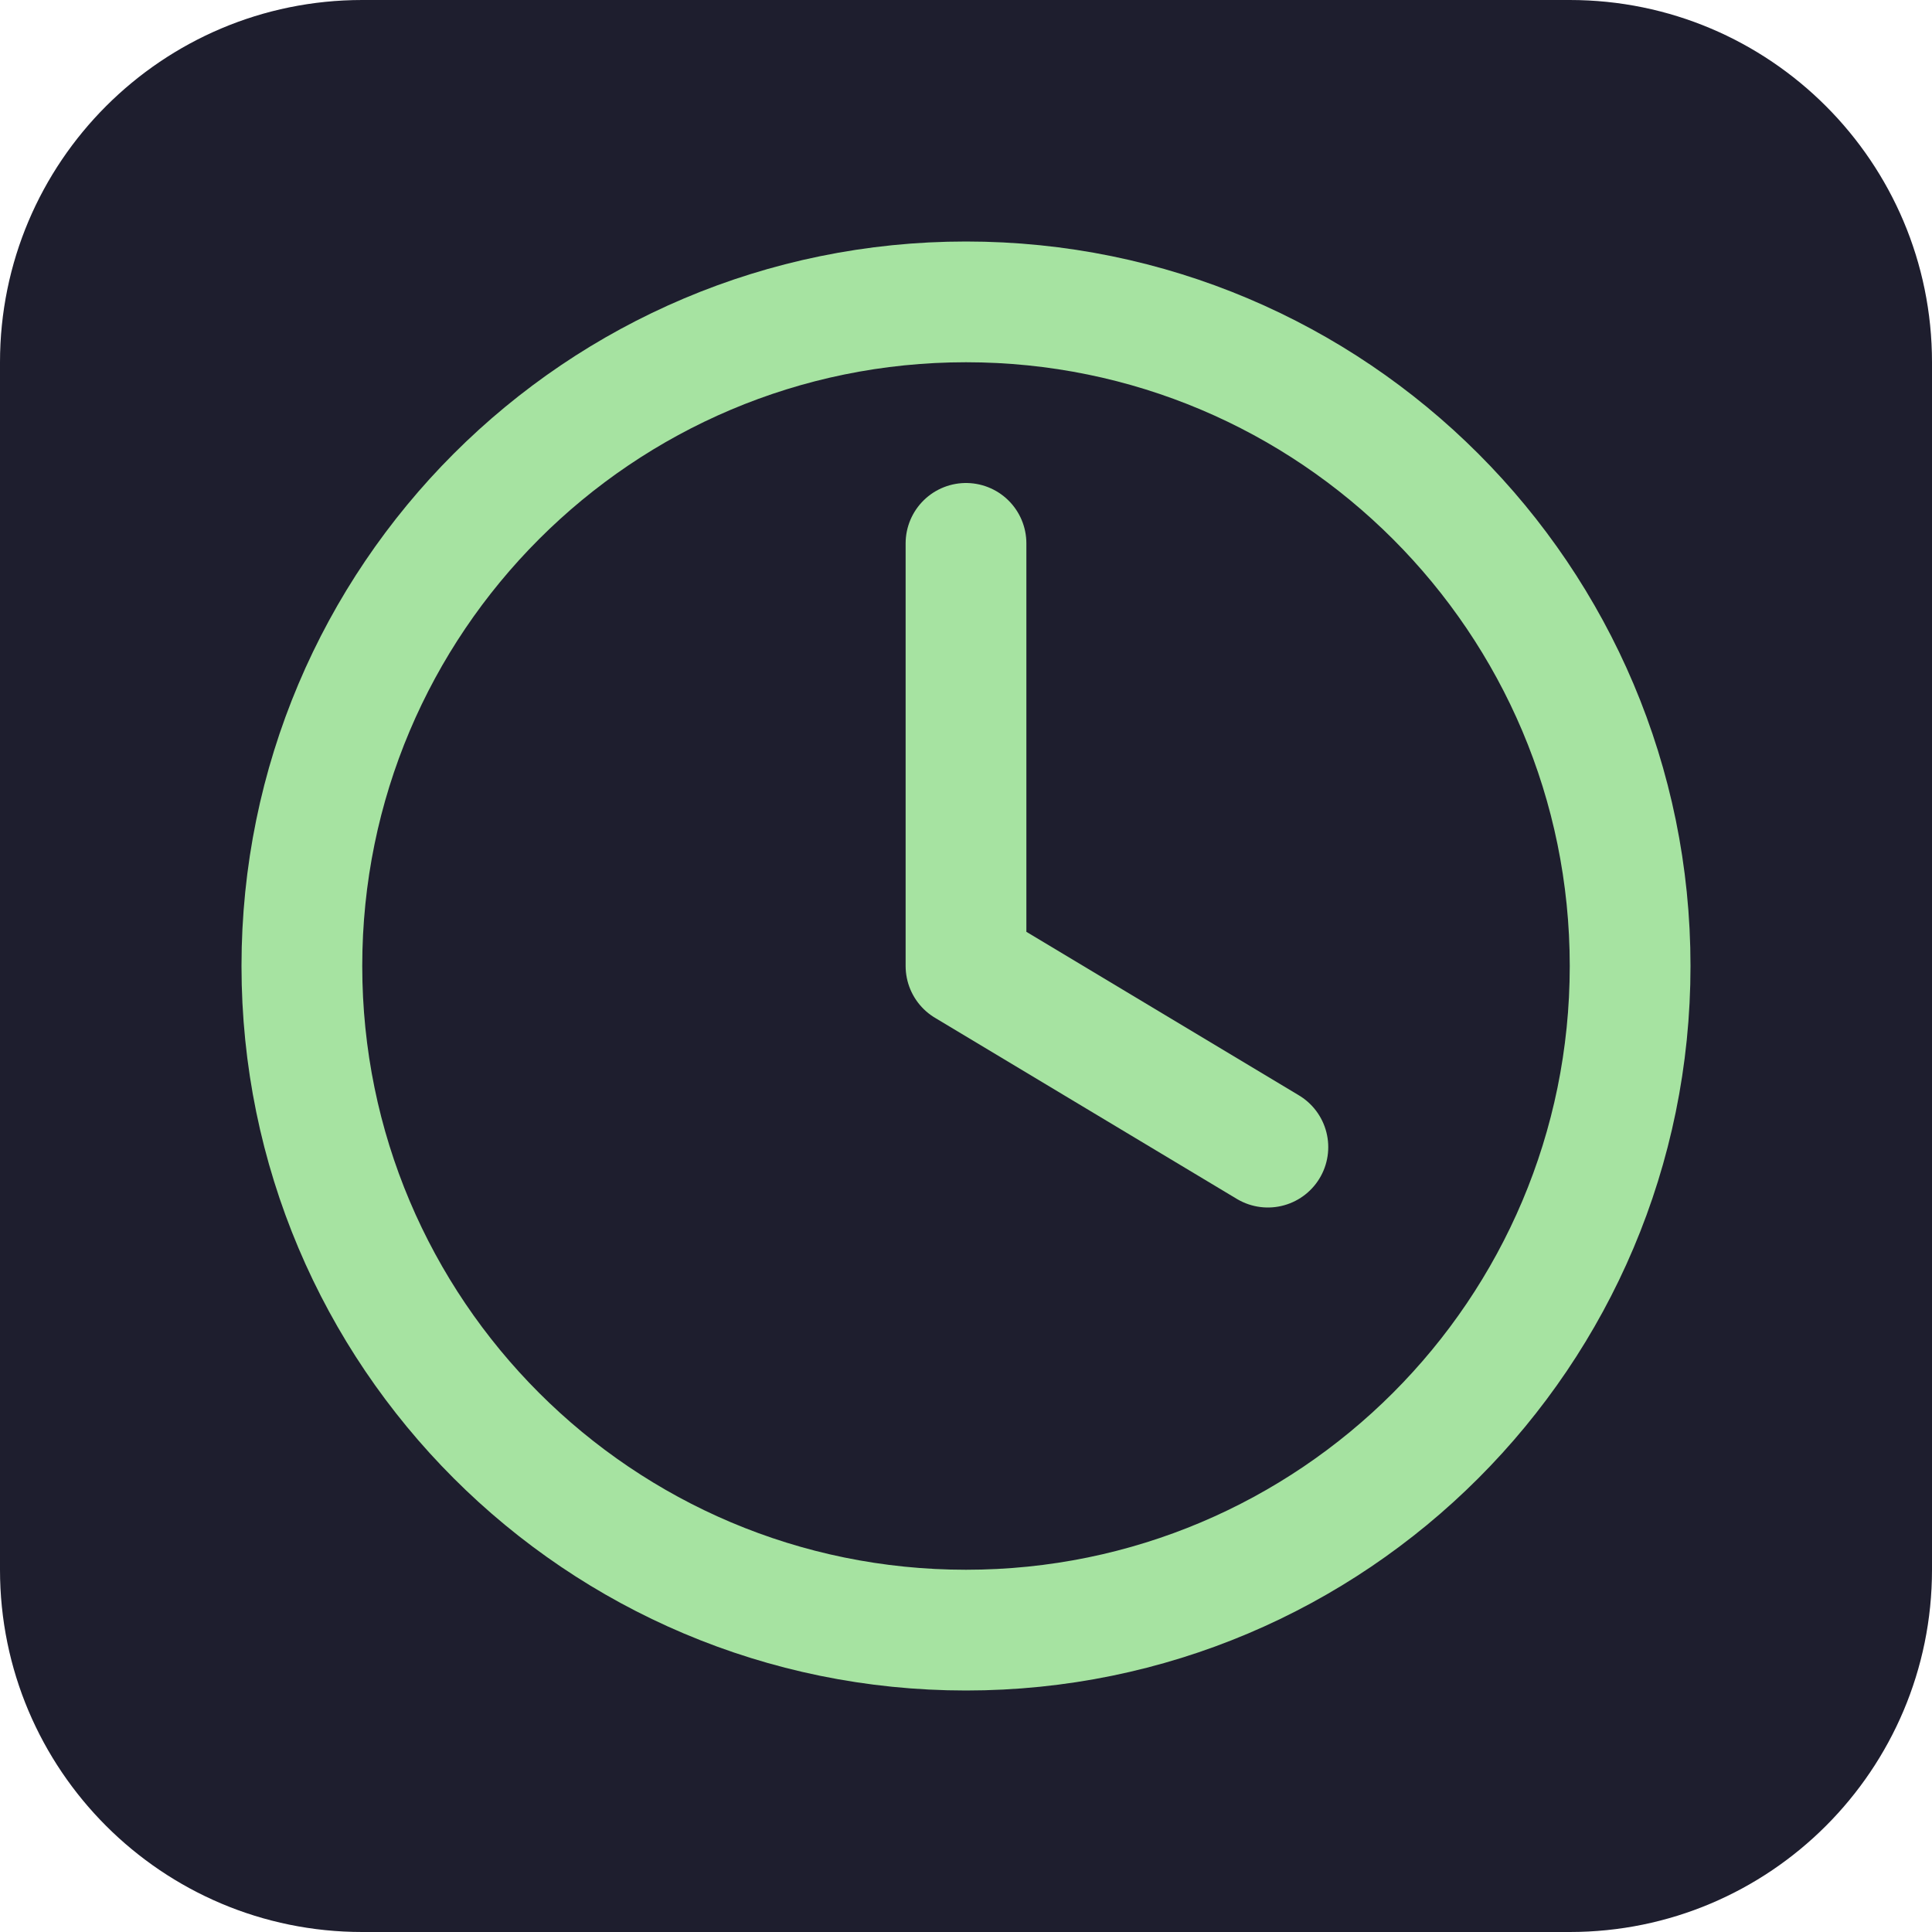
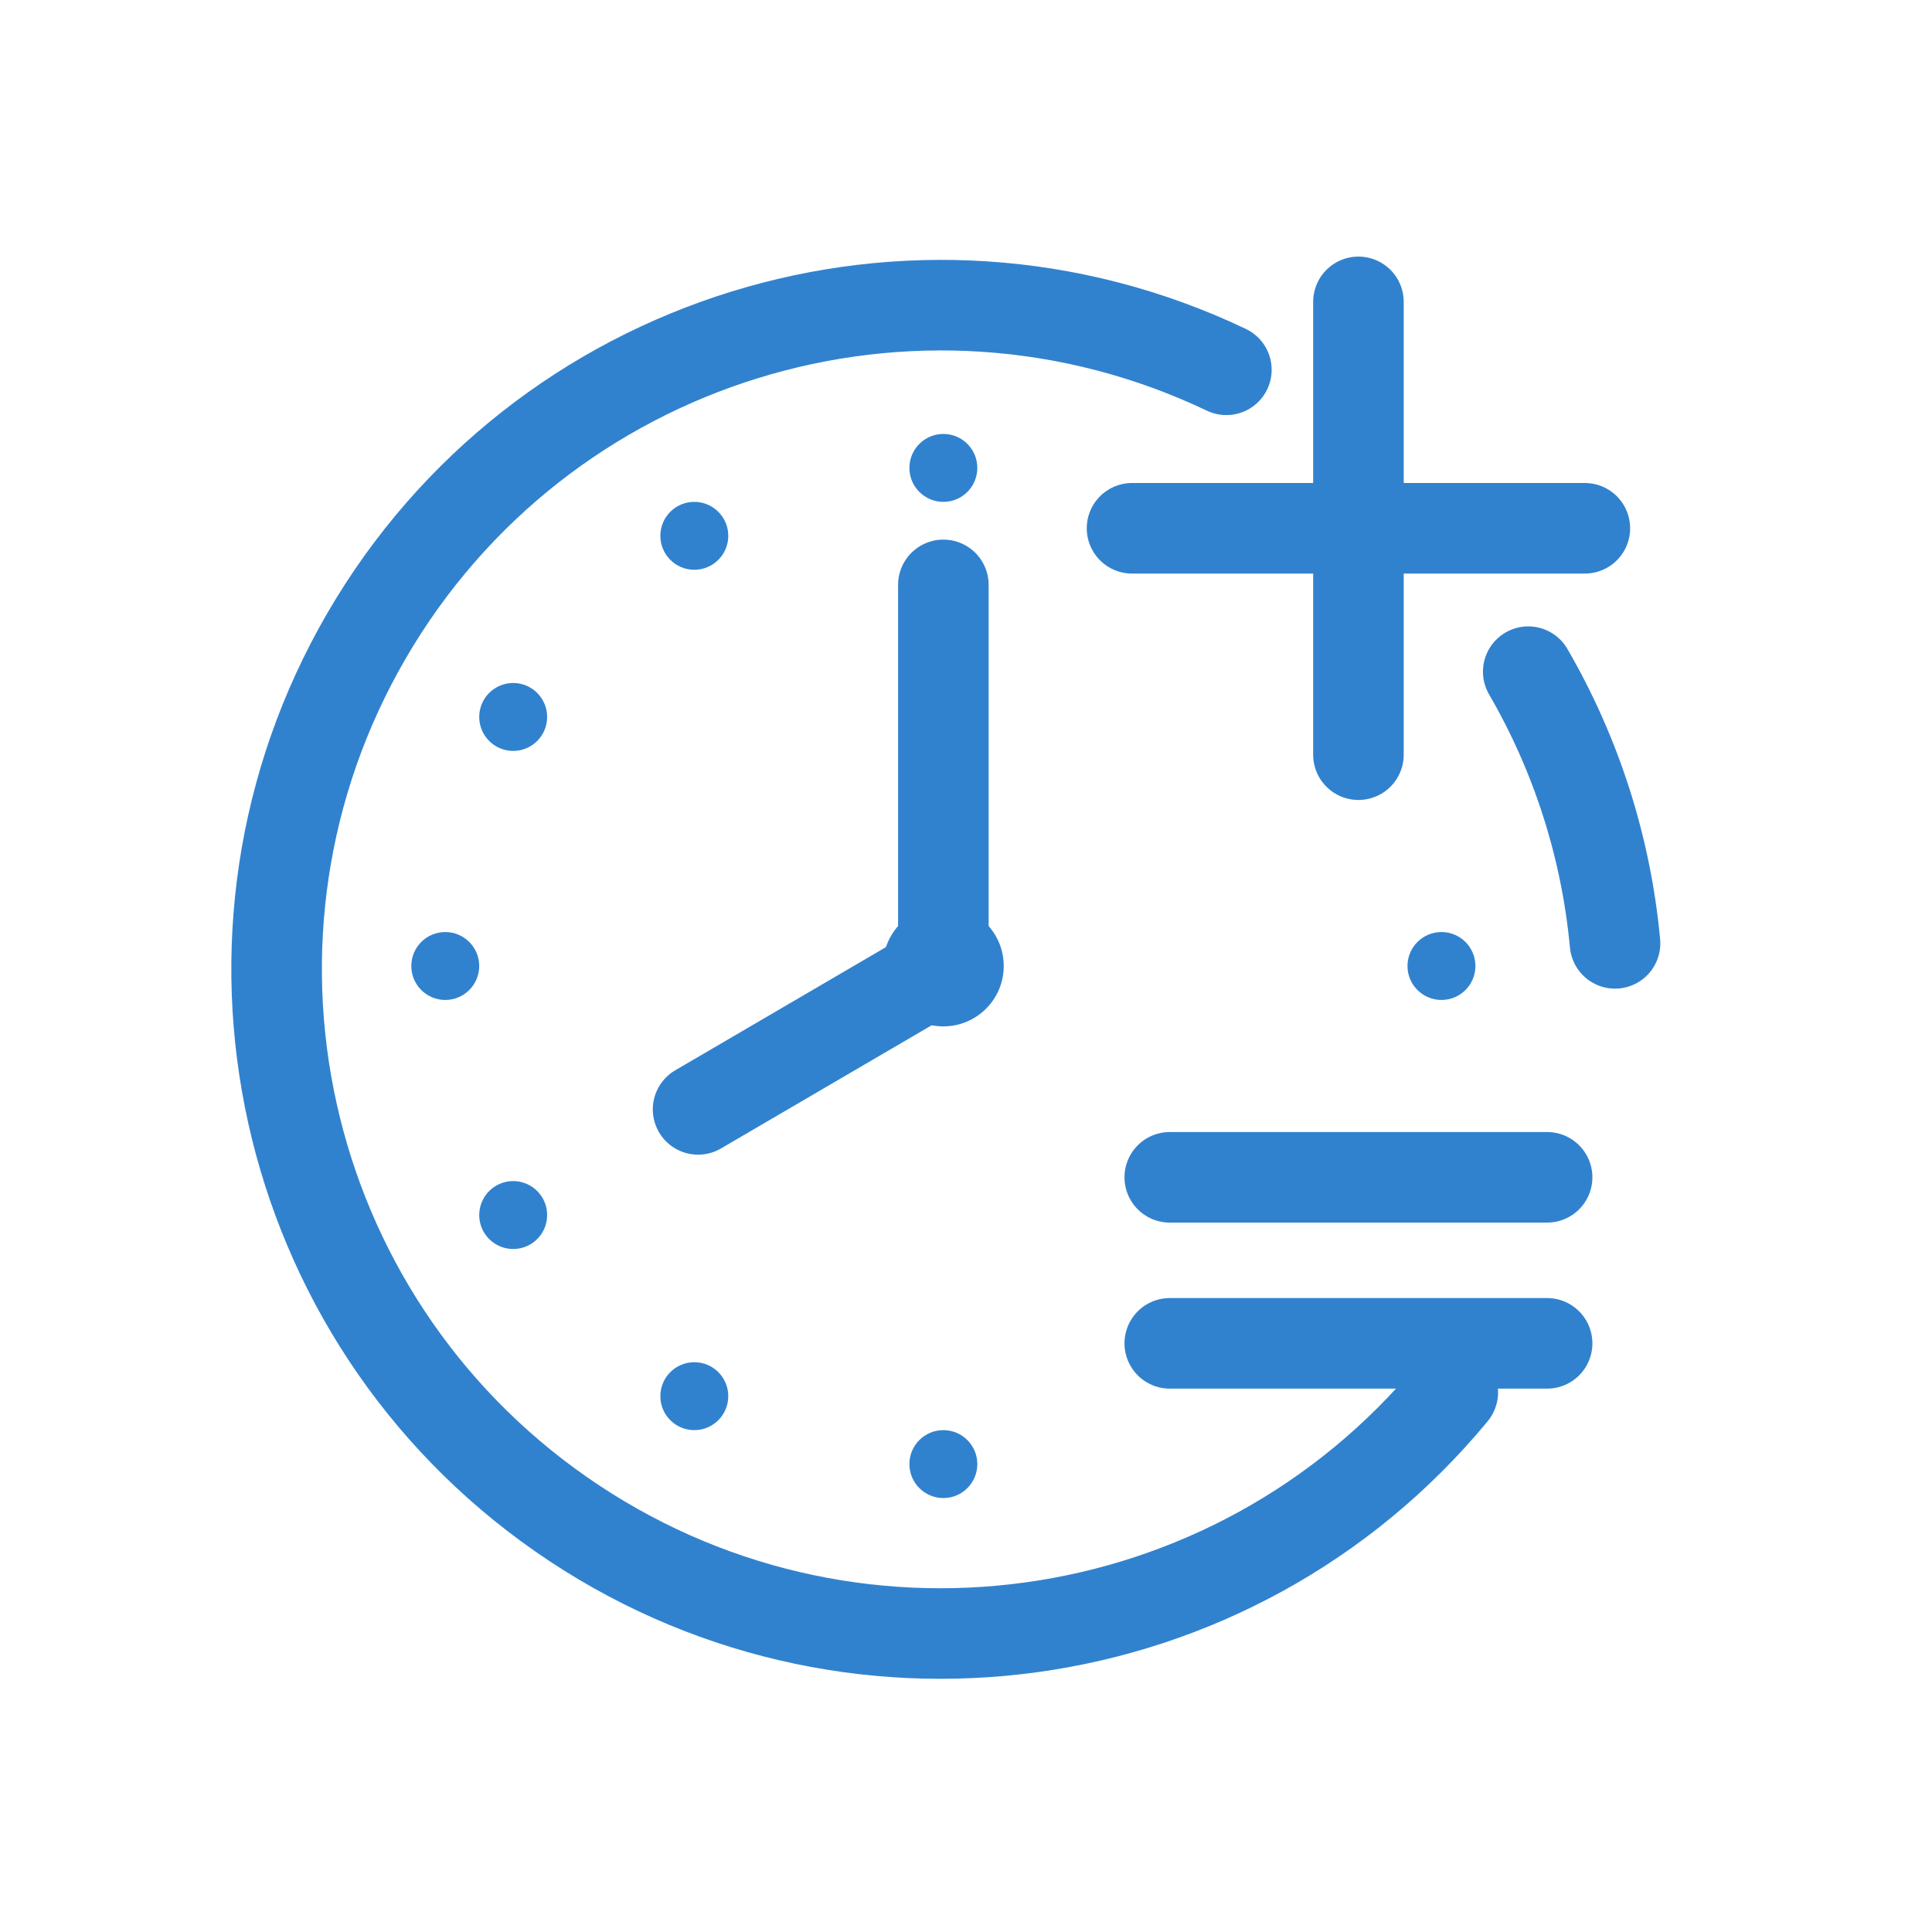
- <svg xmlns="http://www.w3.org/2000/svg" viewBox="0 0 64 64">
-   <rect width="64" height="64" rx="12" fill="#1e1e2e" />
-   <circle cx="32" cy="32" r="22" fill="none" stroke="#a6e3a1" stroke-width="4" />
-   <path d="M32 18v14l10 6" fill="none" stroke="#a6e3a1" stroke-width="4" stroke-linecap="round" stroke-linejoin="round" />
+ <svg xmlns="http://www.w3.org/2000/svg" viewBox="0 0 512 512" width="100%" height="100%">
+   <g fill="none" stroke="#3182CE" stroke-width="24" stroke-linecap="round" stroke-linejoin="round">
+     <path d="M 325 98 A 176 176 0 1 0 385 369" />
+     <path d="M 405 178 A 176 176 0 0 1 428 250" />
+     <line x1="300" y1="140" x2="420" y2="140" />
+     <line x1="360" y1="80" x2="360" y2="200" />
+     <line x1="250" y1="256" x2="250" y2="155" />
+     <line x1="250" y1="256" x2="185" y2="294" />
+     <line x1="310" y1="312" x2="410" y2="312" />
+     <line x1="310" y1="356" x2="410" y2="356" />
+   </g>
+   <g fill="#3182CE">
+     <circle cx="250" cy="256" r="16" />
+     <circle cx="250" cy="124" r="9" />
+     <circle cx="184" cy="142" r="9" />
+     <circle cx="136" cy="190" r="9" />
+     <circle cx="118" cy="256" r="9" />
+     <circle cx="136" cy="322" r="9" />
+     <circle cx="184" cy="370" r="9" />
+     <circle cx="250" cy="388" r="9" />
+     <circle cx="382" cy="256" r="9" />
+   </g>
</svg>
